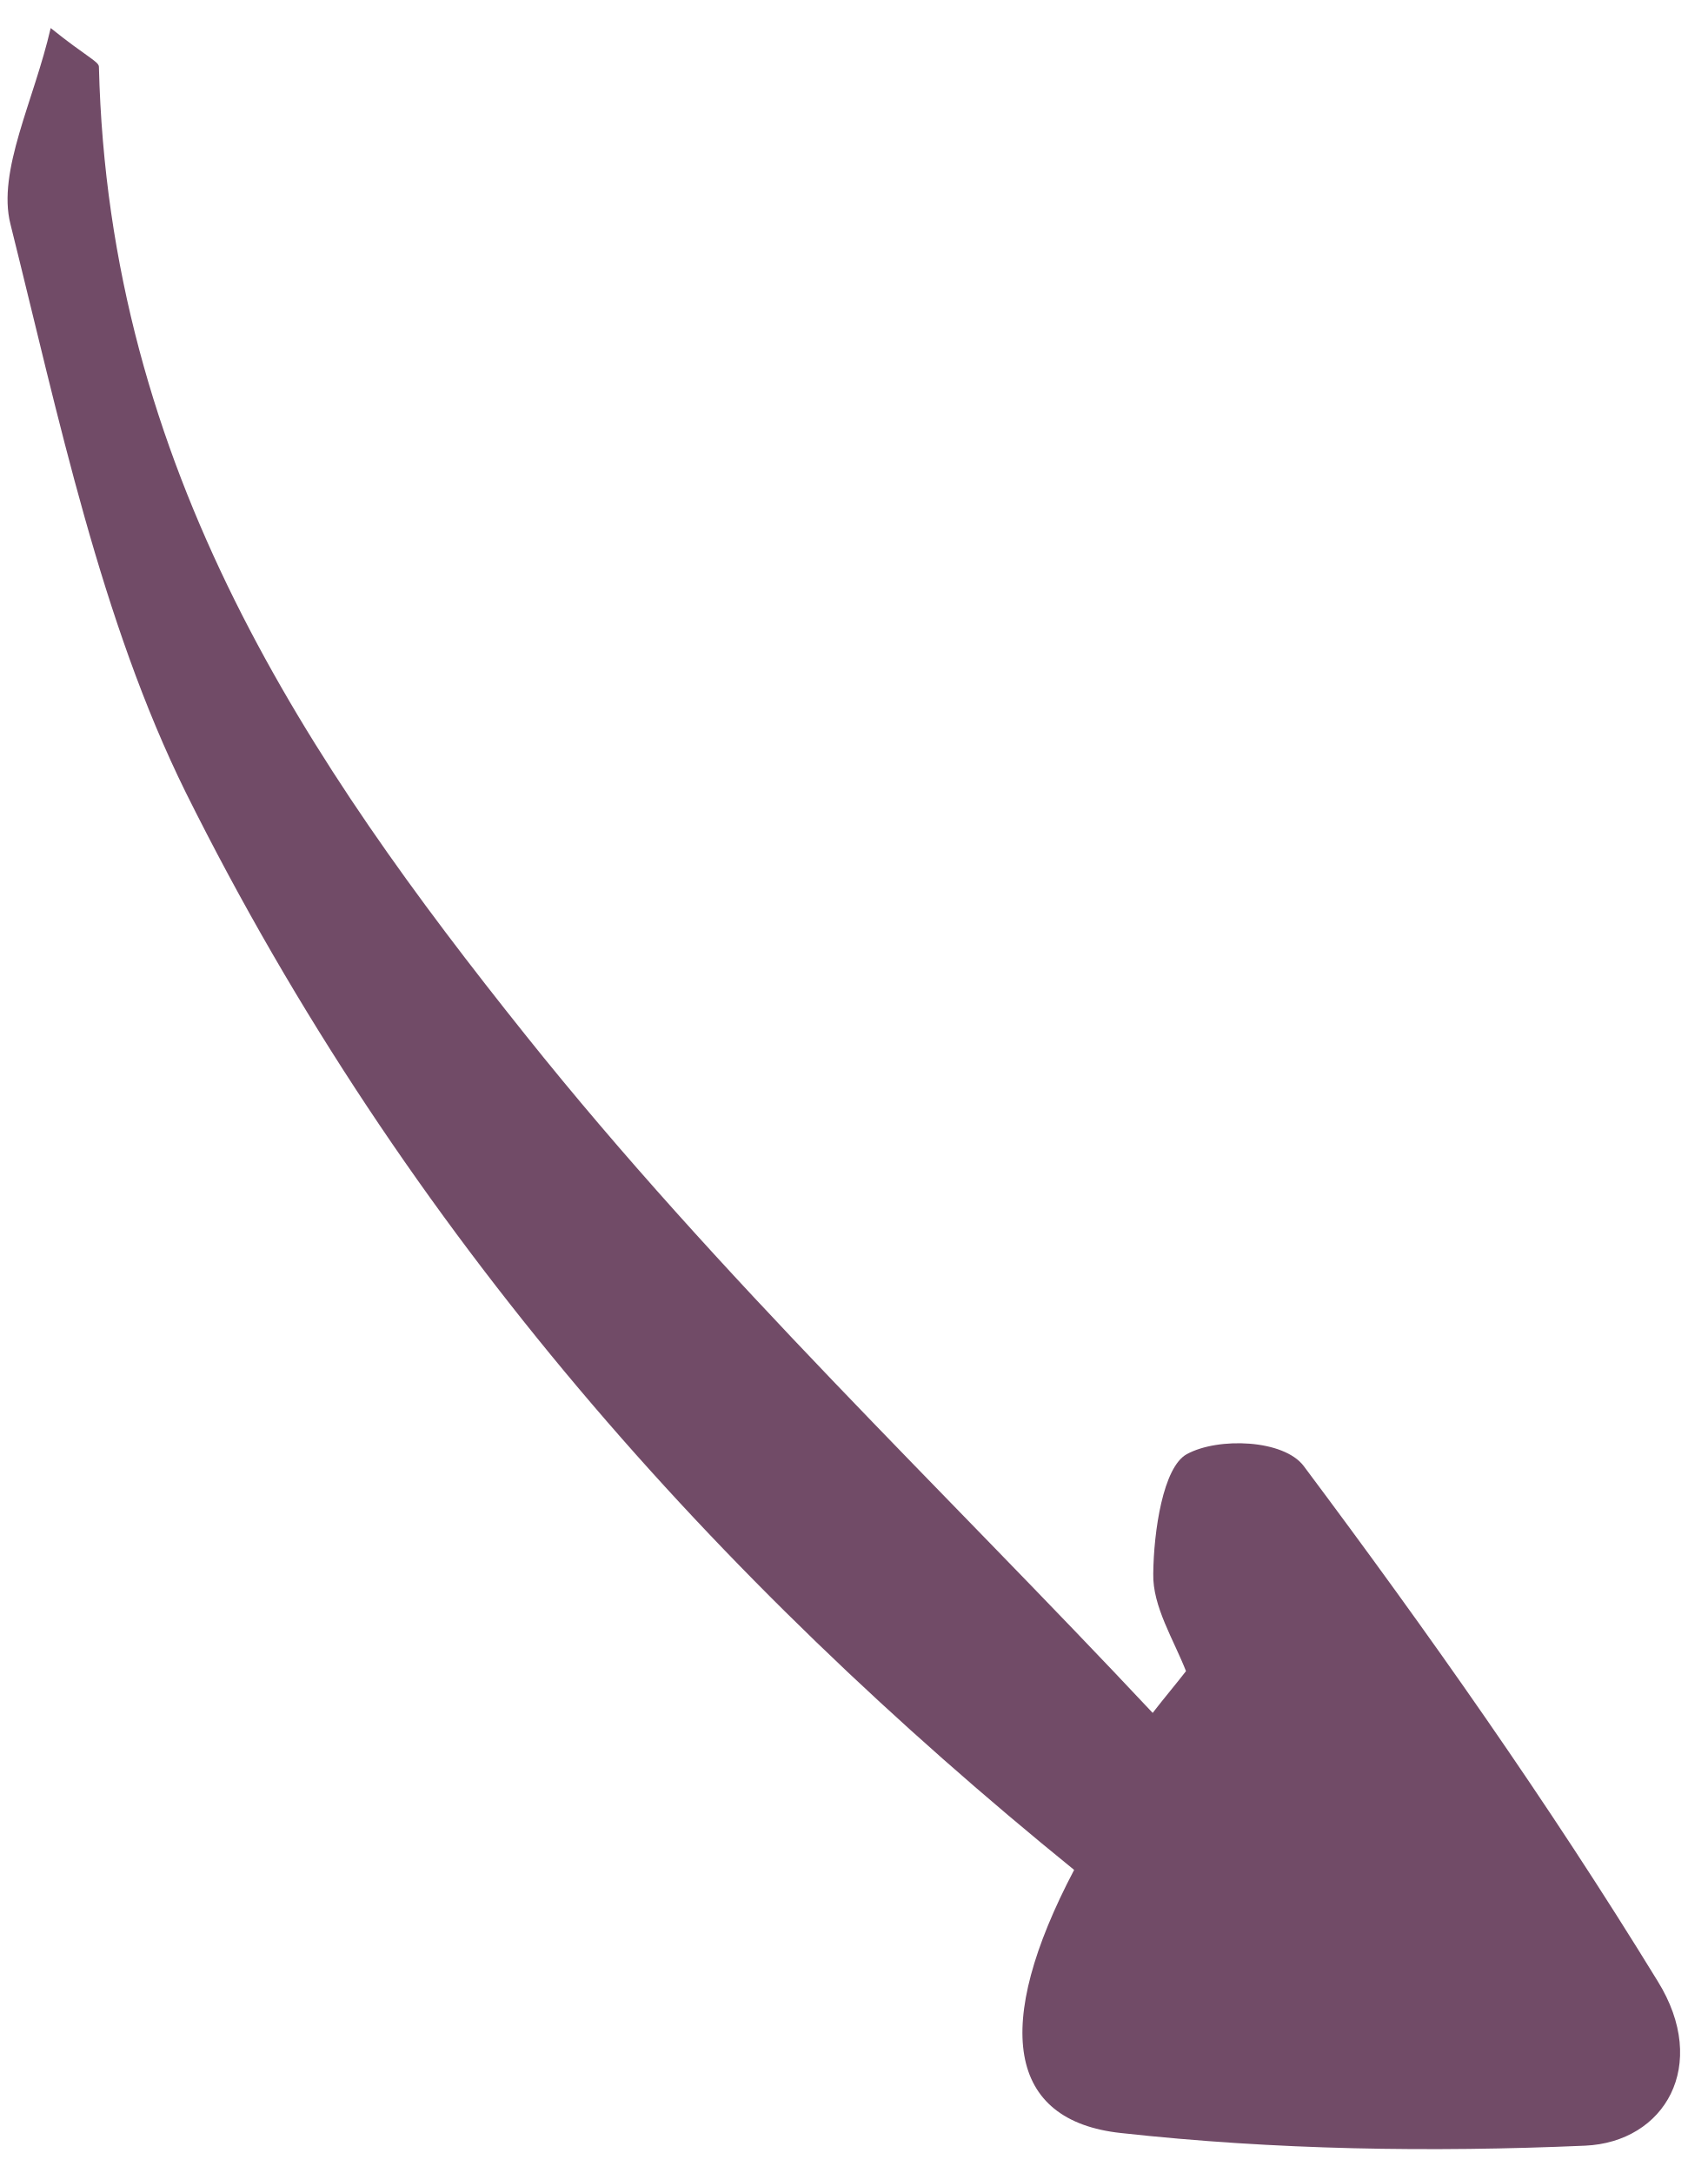
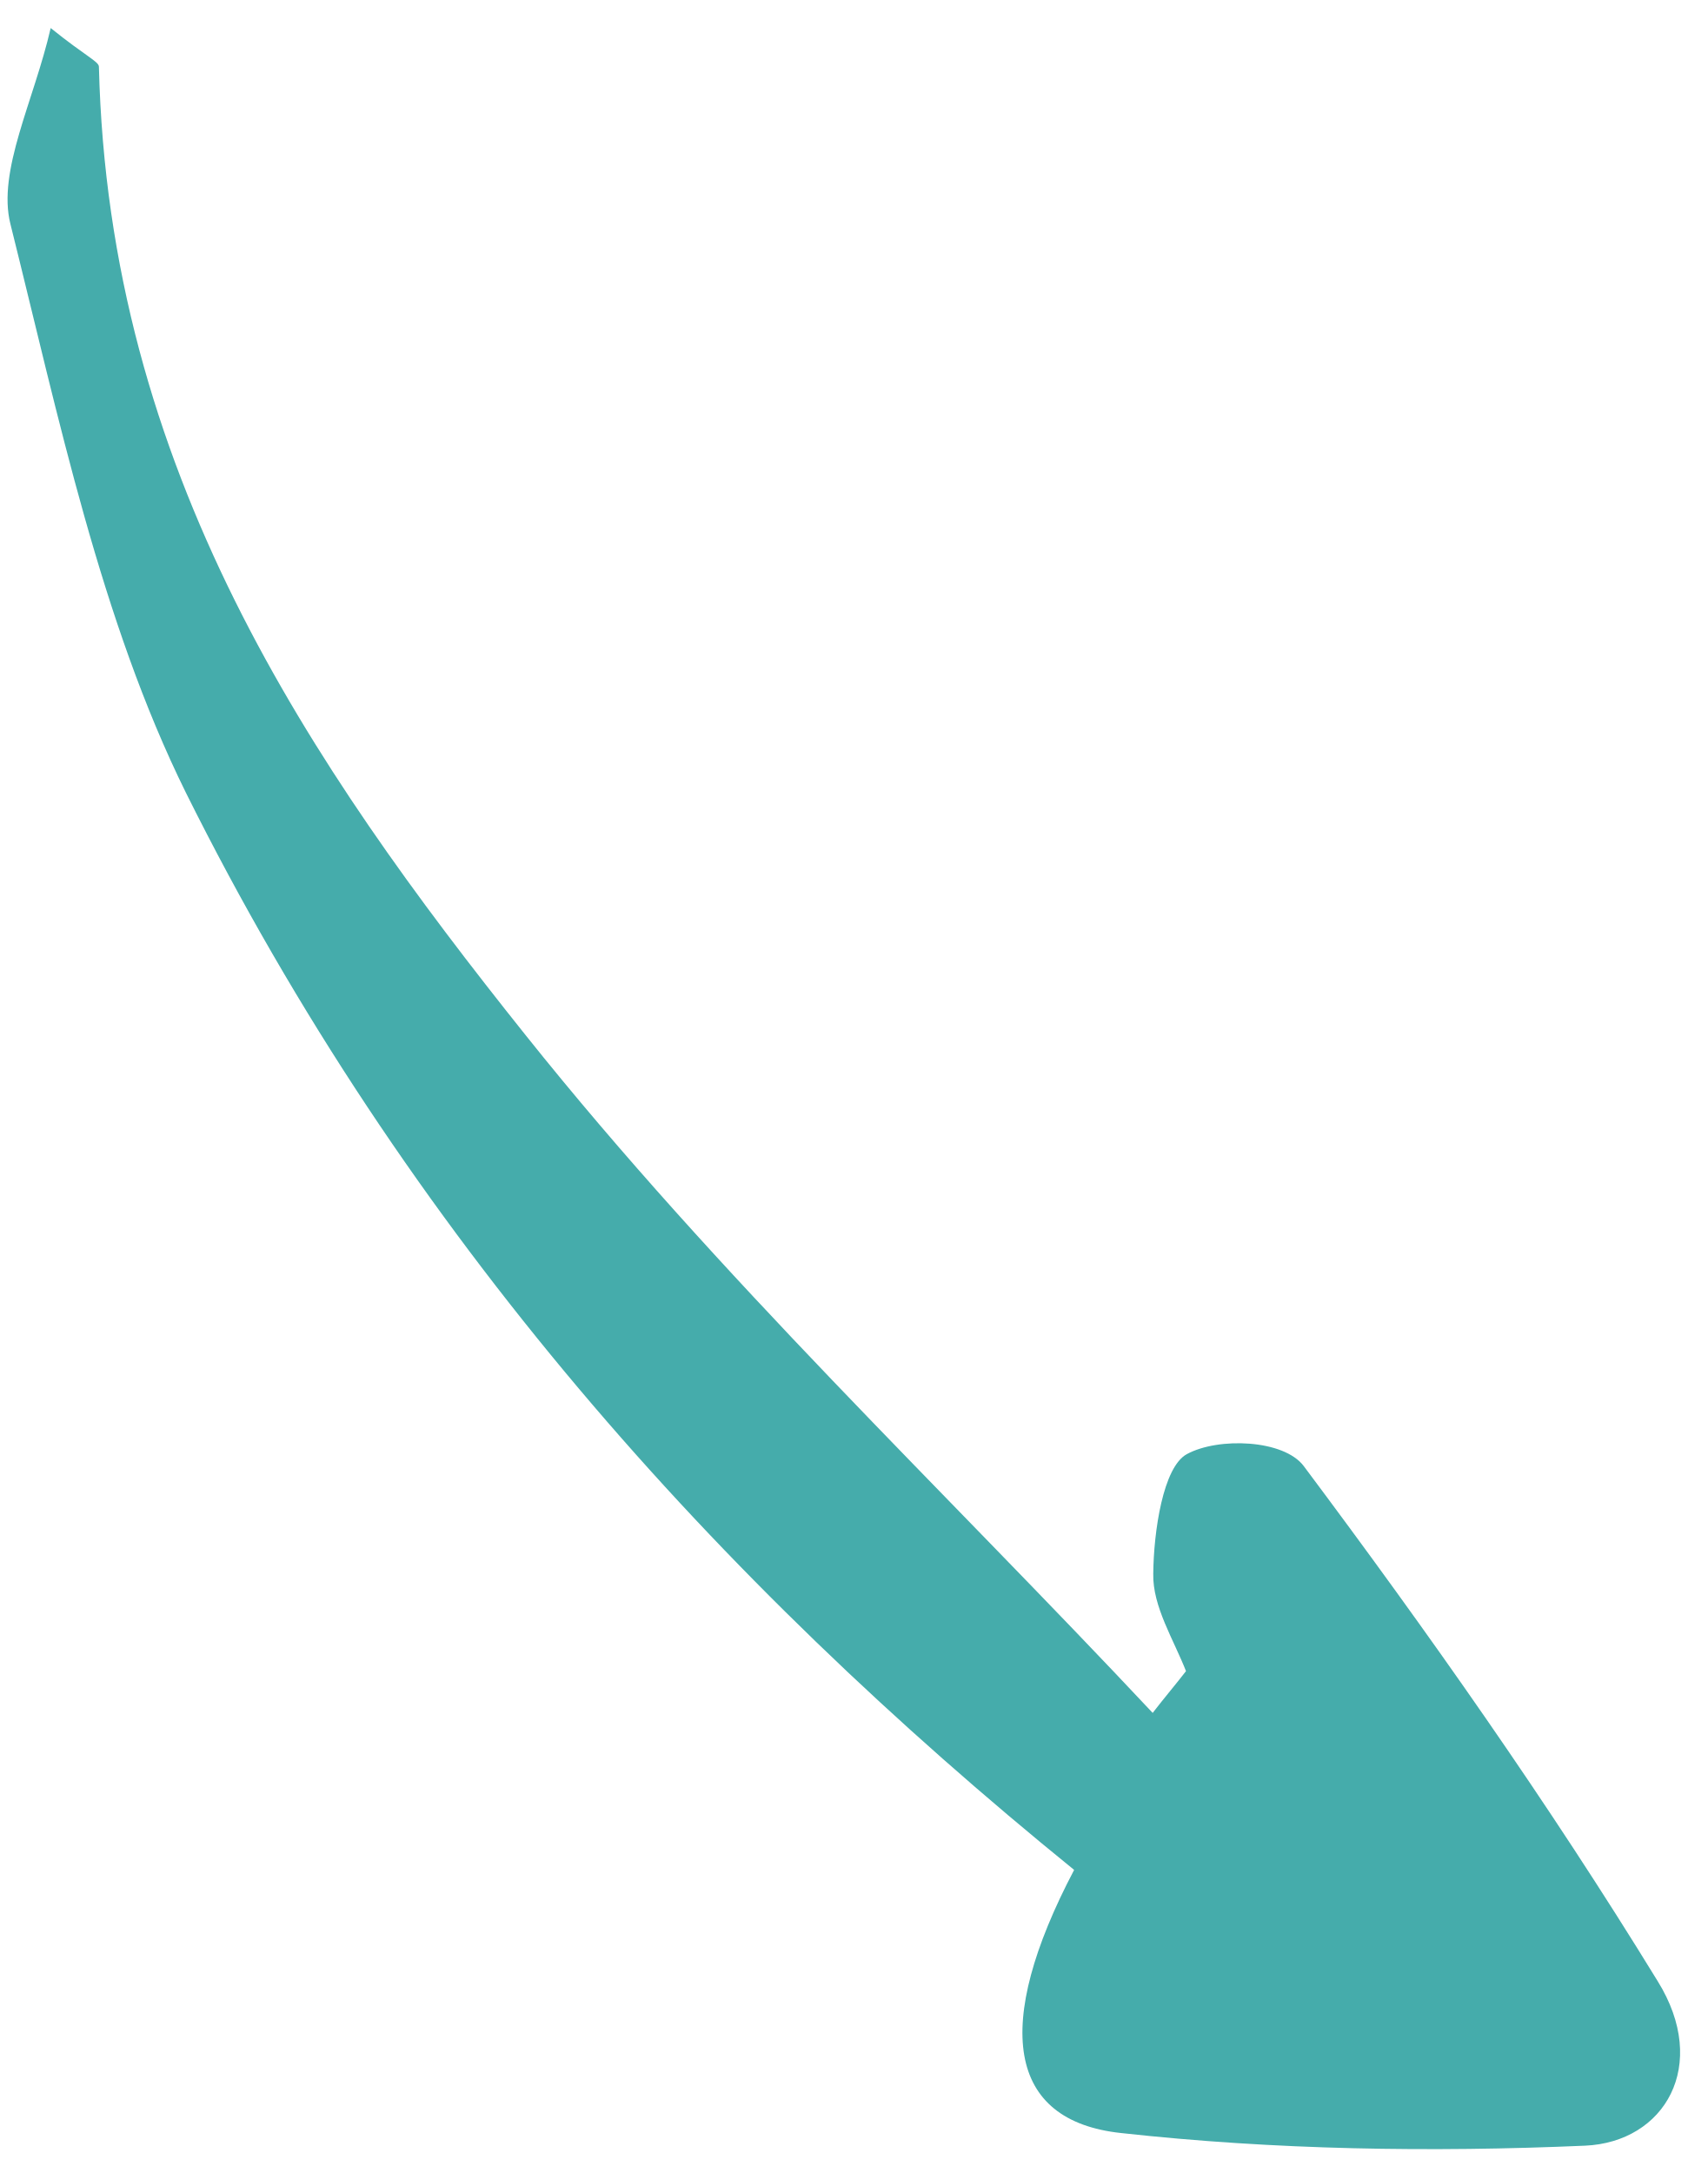
<svg xmlns="http://www.w3.org/2000/svg" width="44" height="56" viewBox="0 0 44 56" fill="none">
-   <path d="M30.573 43.09C30.251 42.259 29.7 41.403 29.72 40.557C29.73 39.474 29.972 37.806 30.586 37.474C31.395 37.033 33.084 37.095 33.599 37.783C36.784 42.042 39.889 46.441 42.718 51.054C44.069 53.228 42.898 55.207 40.845 55.296C36.882 55.468 32.851 55.407 28.89 54.97C25.962 54.657 25.57 52.205 27.681 48.189C18.501 40.74 10.457 31.82 4.791 20.429C2.598 15.992 1.514 10.761 0.269 5.775C-0.077 4.403 0.874 2.603 1.306 0.723C2.224 1.461 2.543 1.583 2.549 1.718C2.8 12.092 7.958 19.683 13.547 26.679C18.532 32.924 24.282 38.357 29.705 44.143C30.002 43.758 30.301 43.407 30.599 43.022L30.573 43.09Z" fill="#714B67" />
+   <path d="M30.573 43.09C30.251 42.259 29.7 41.403 29.72 40.557C29.73 39.474 29.972 37.806 30.586 37.474C31.395 37.033 33.084 37.095 33.599 37.783C36.784 42.042 39.889 46.441 42.718 51.054C44.069 53.228 42.898 55.207 40.845 55.296C36.882 55.468 32.851 55.407 28.89 54.97C25.962 54.657 25.57 52.205 27.681 48.189C18.501 40.74 10.457 31.82 4.791 20.429C2.598 15.992 1.514 10.761 0.269 5.775C-0.077 4.403 0.874 2.603 1.306 0.723C2.224 1.461 2.543 1.583 2.549 1.718C2.8 12.092 7.958 19.683 13.547 26.679C18.532 32.924 24.282 38.357 29.705 44.143C30.002 43.758 30.301 43.407 30.599 43.022L30.573 43.09Z" fill="#45ACAB" />
</svg>
